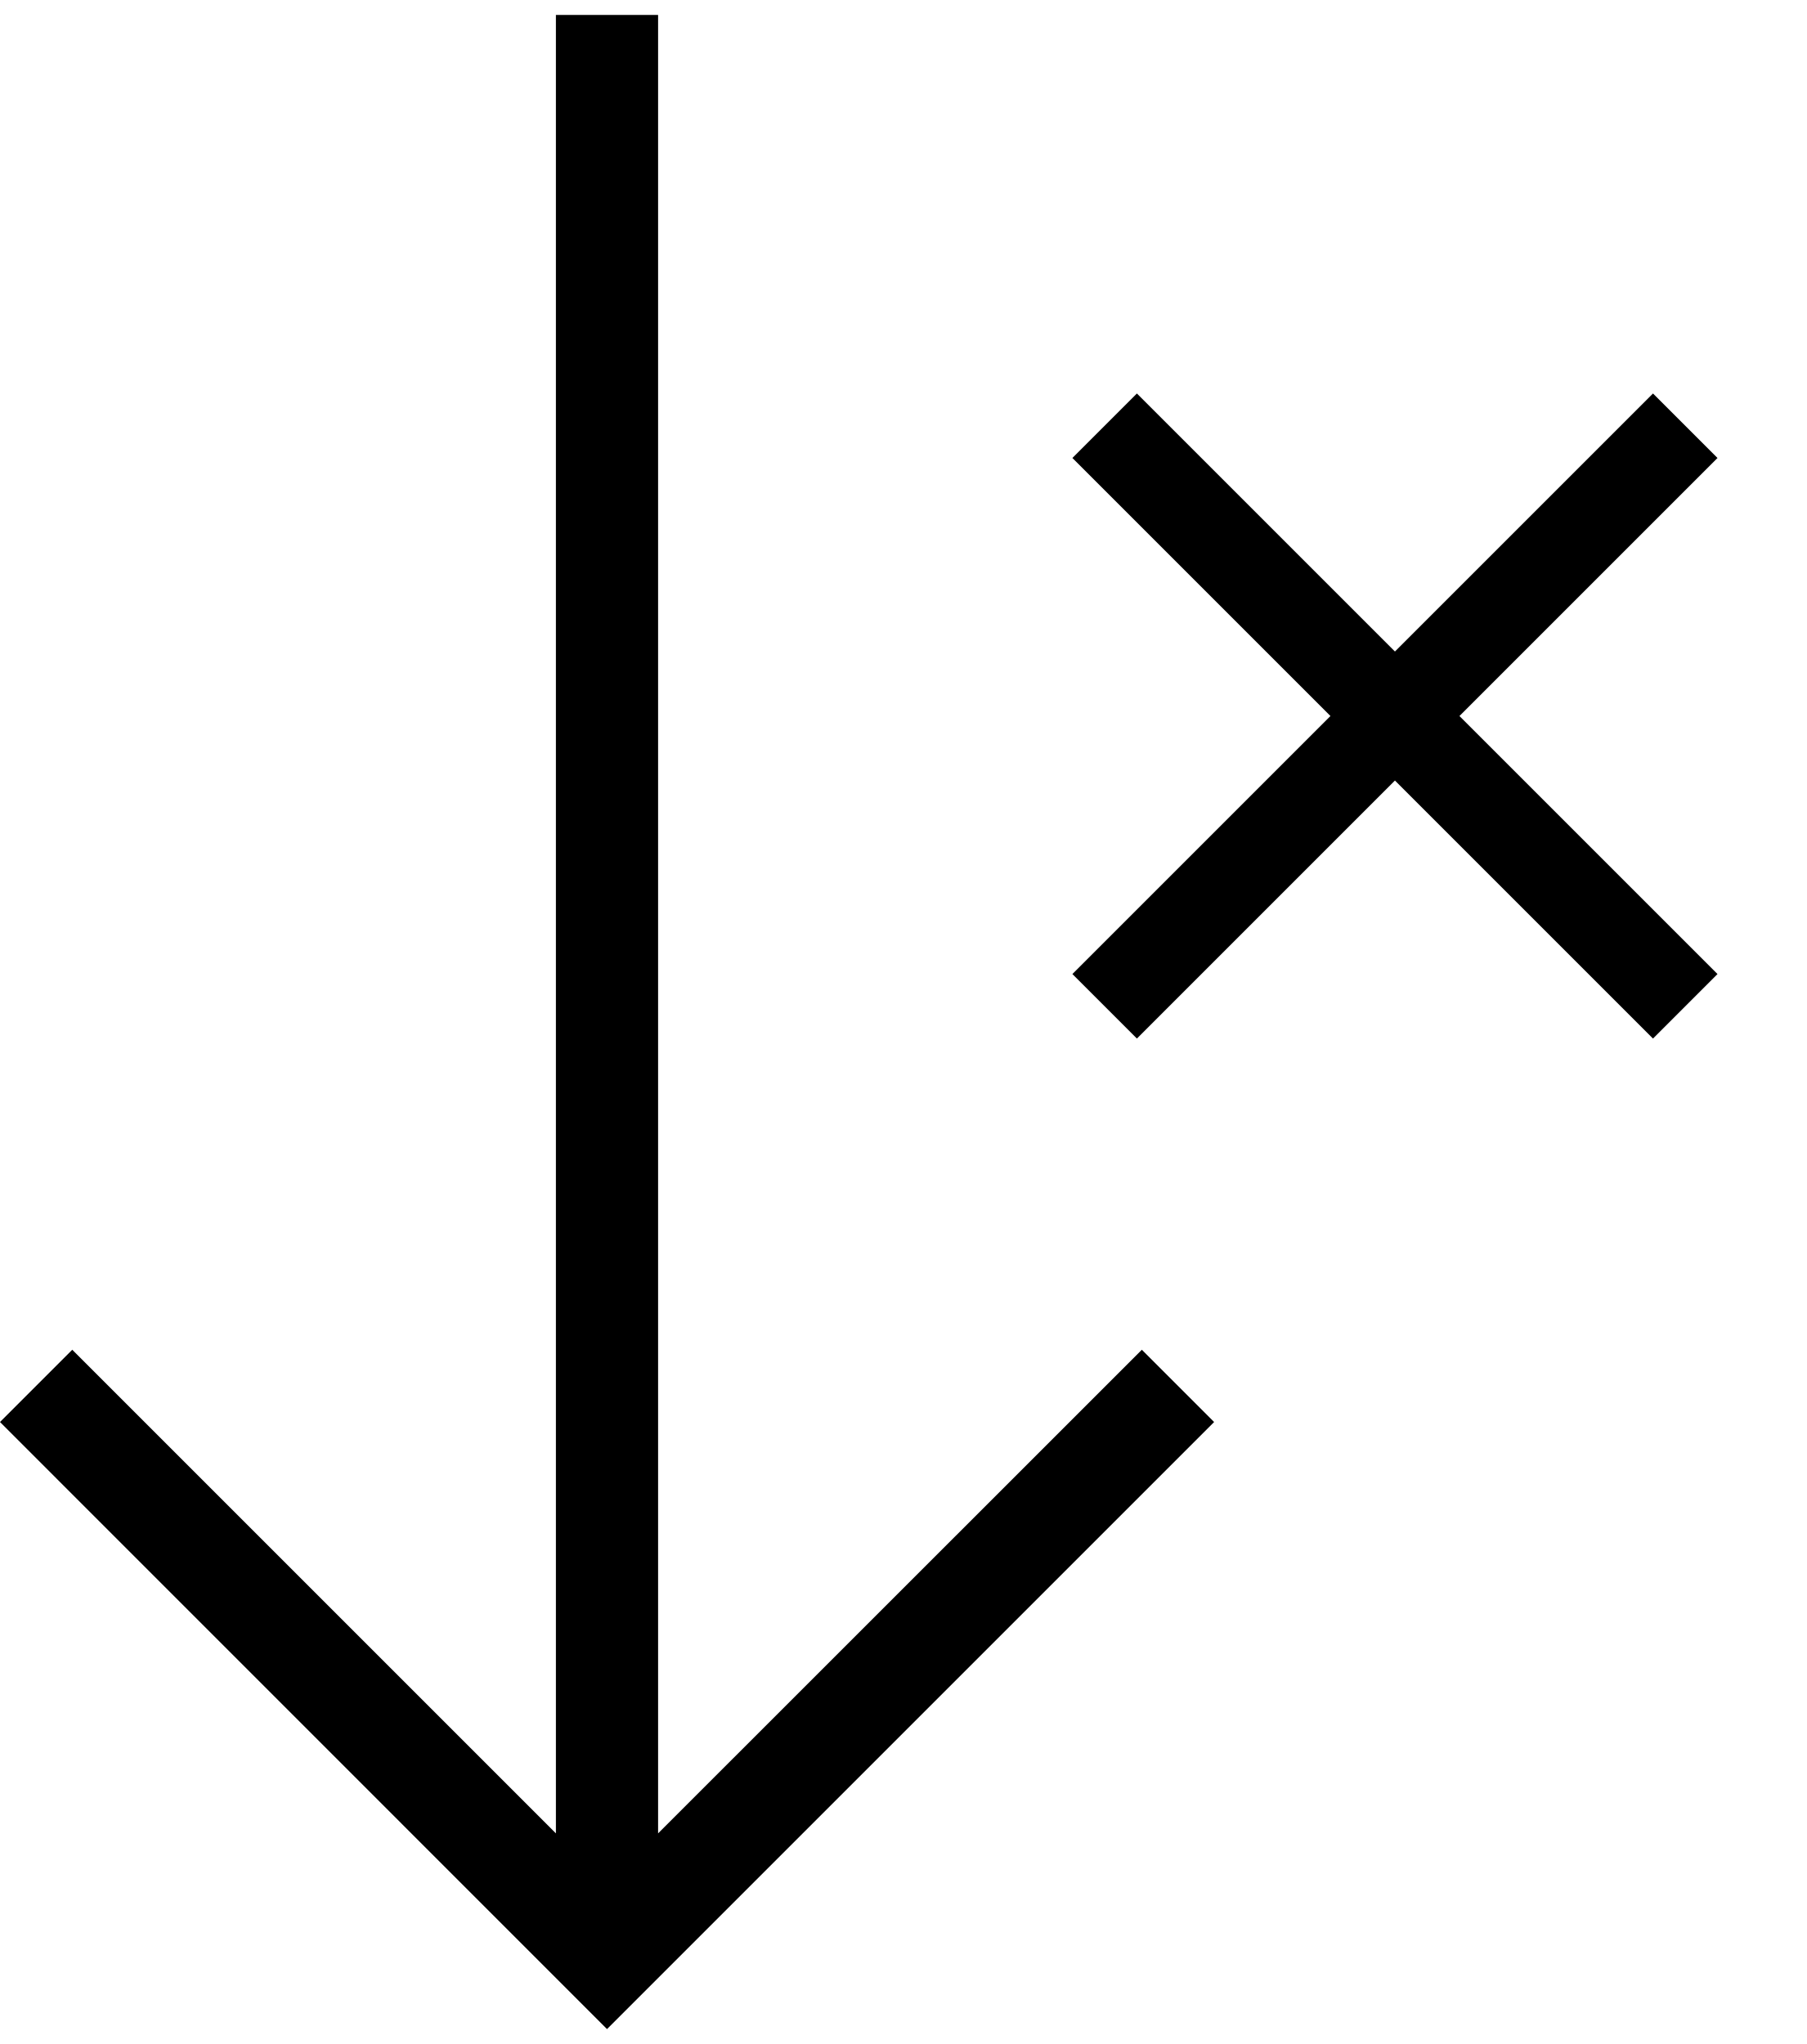
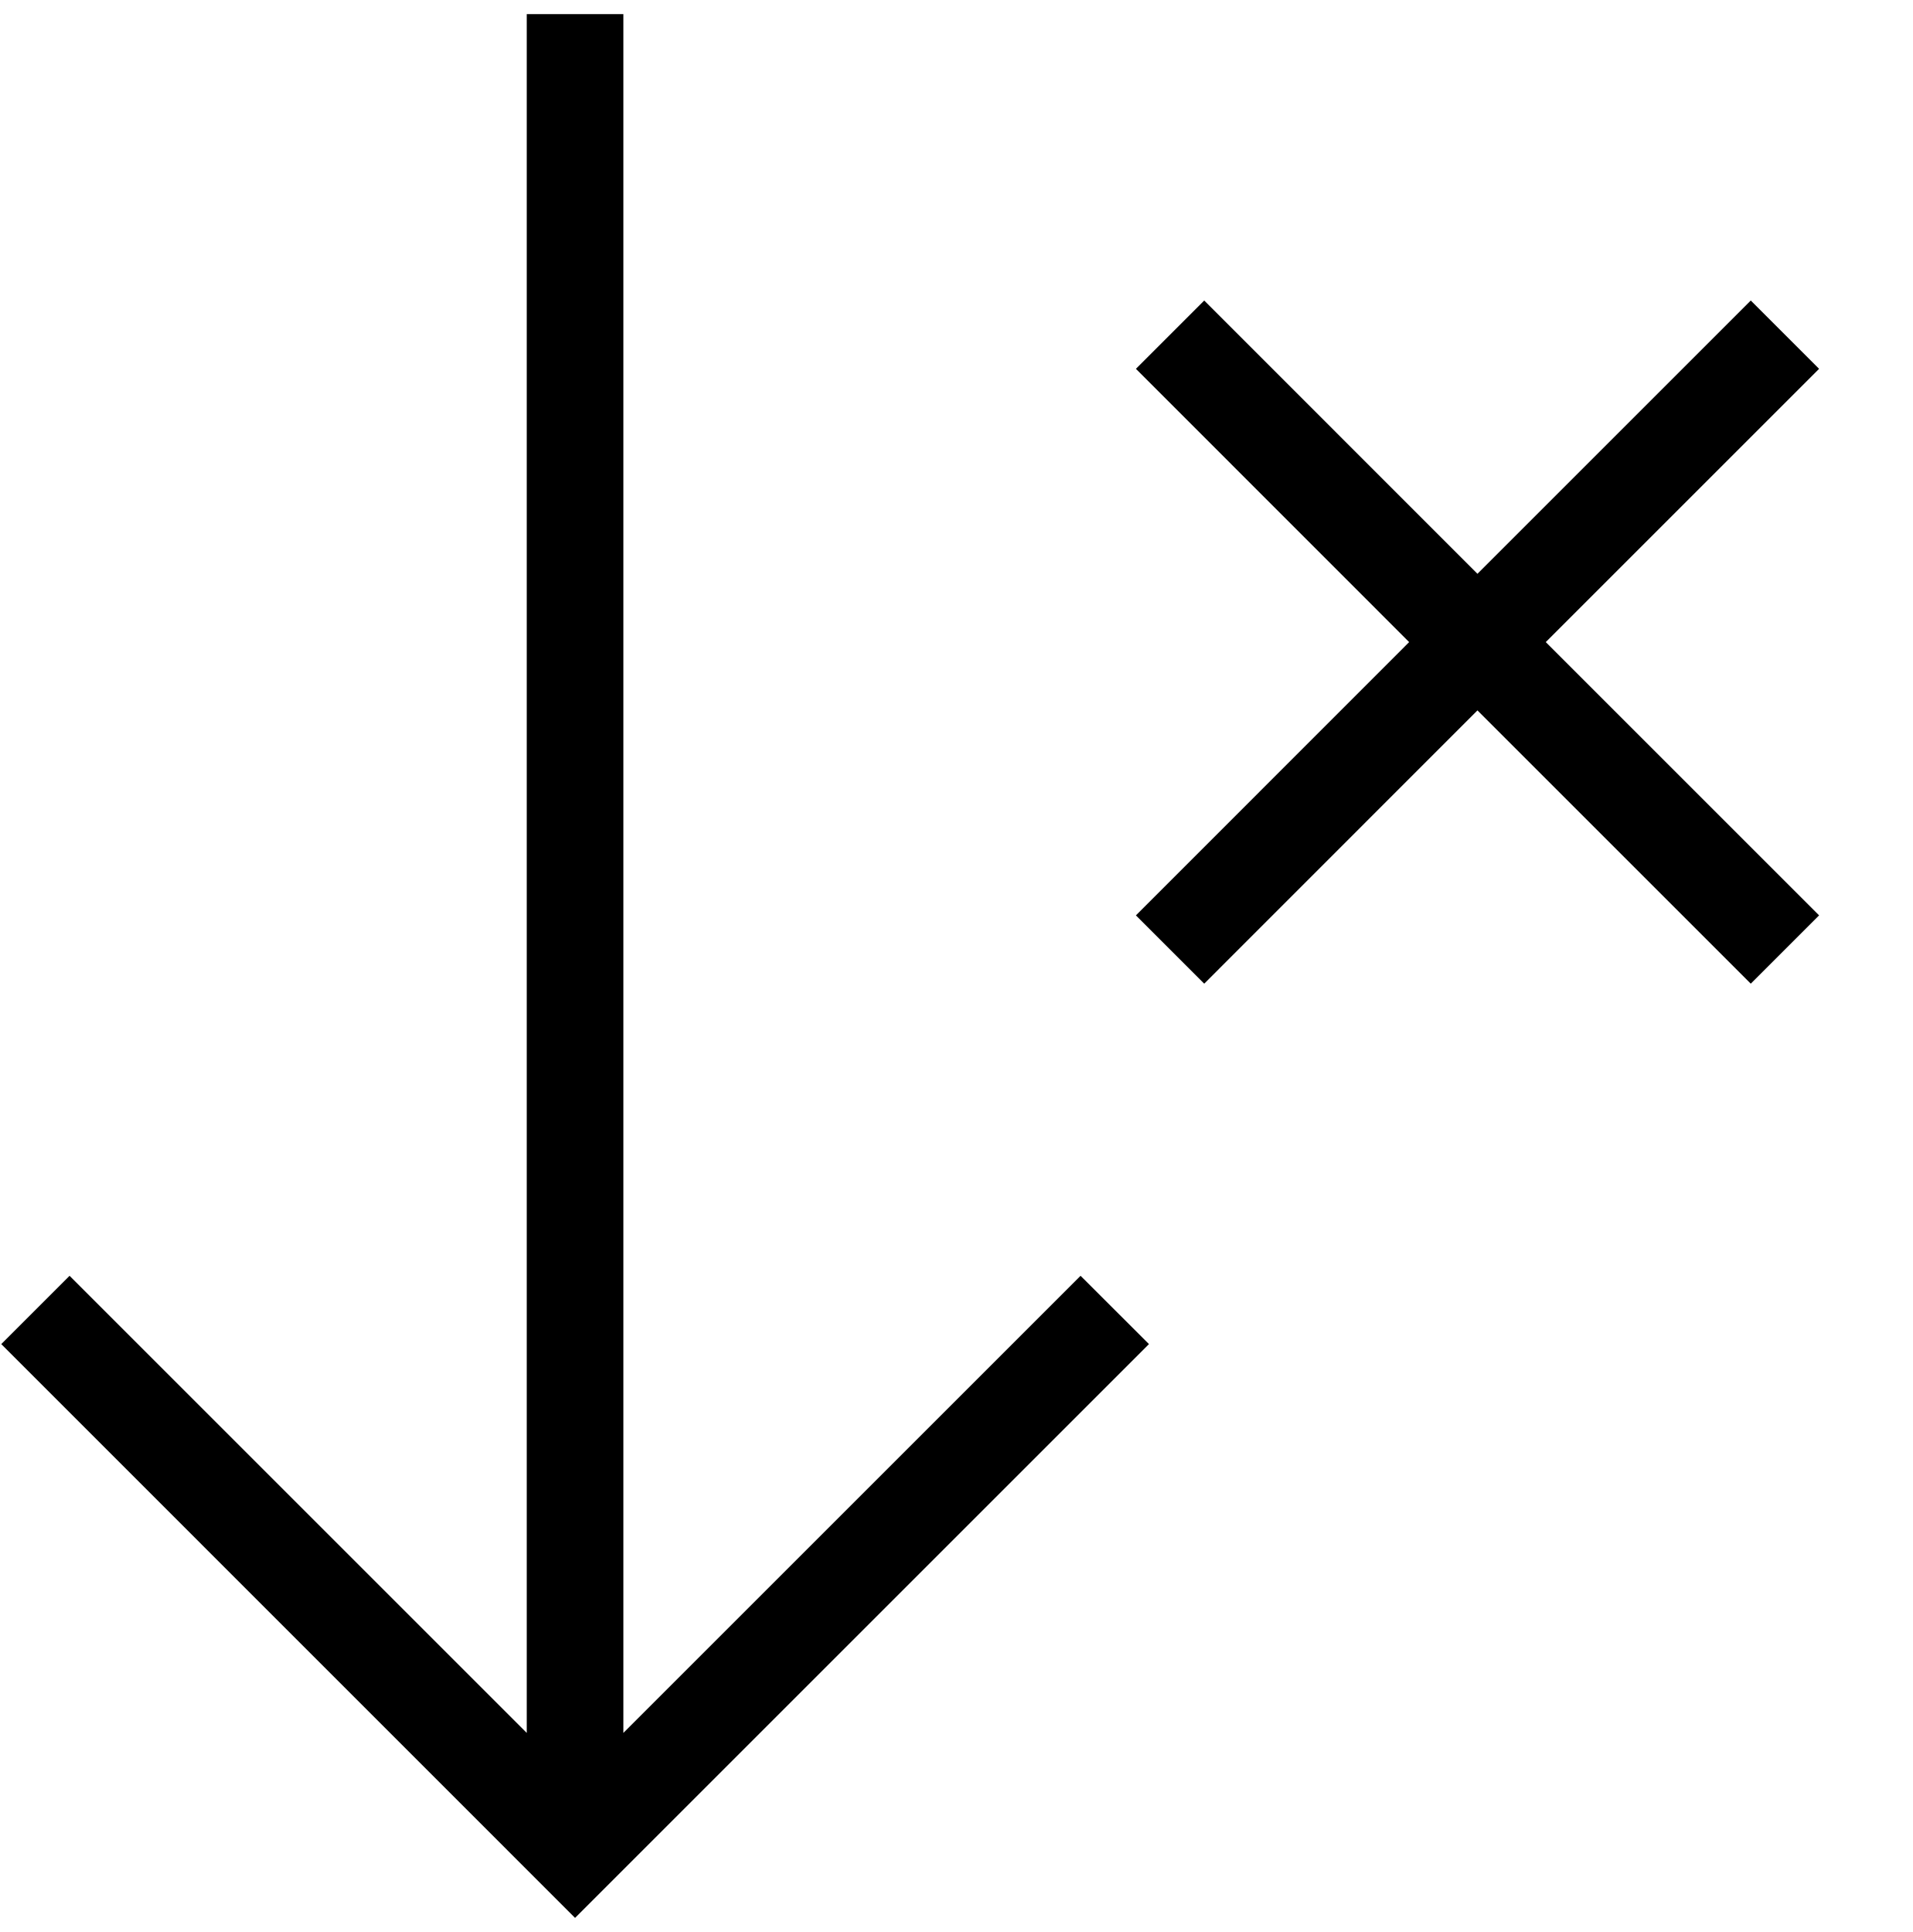
- <svg xmlns="http://www.w3.org/2000/svg" version="1.1" id="Layer_1" x="0px" y="0px" width="215.43px" height="243.779px" viewBox="0 0 215.43 243.779" enable-background="new 0 0 215.43 243.779" xml:space="preserve">
-   <polygon points="197.134,46.93 166.359,77.703 135.586,46.929 127.893,54.622 158.667,85.397 127.893,116.171 135.586,123.865   166.359,93.09 197.134,123.865 204.827,116.171 174.053,85.397 204.827,54.623 " />
+ <svg xmlns="http://www.w3.org/2000/svg" viewBox="0 0 19.8 20">
  <g id="Schrift">
-     <polygon points="0,169.598 72.391,242 144.793,169.598 136.176,160.98 78.484,218.658 78.484,1.78 66.296,1.78 66.296,218.658    8.618,160.98  " />
+     <polygon points="6.452 17.939 6.452 0.146 5.452 0.146 5.452 17.939 0.72 13.207 0.013 13.914 5.952 19.854 11.892 13.914 11.184 13.207 6.452 17.939" />
+     <polygon points="18.828 3.818 18.121 3.111 15.292 5.94 12.464 3.111 11.757 3.818 14.585 6.647 11.757 9.476 12.464 10.183 15.292 7.354 18.121 10.183 18.828 9.476 15.999 6.647 18.828 3.818" />
  </g>
</svg>
